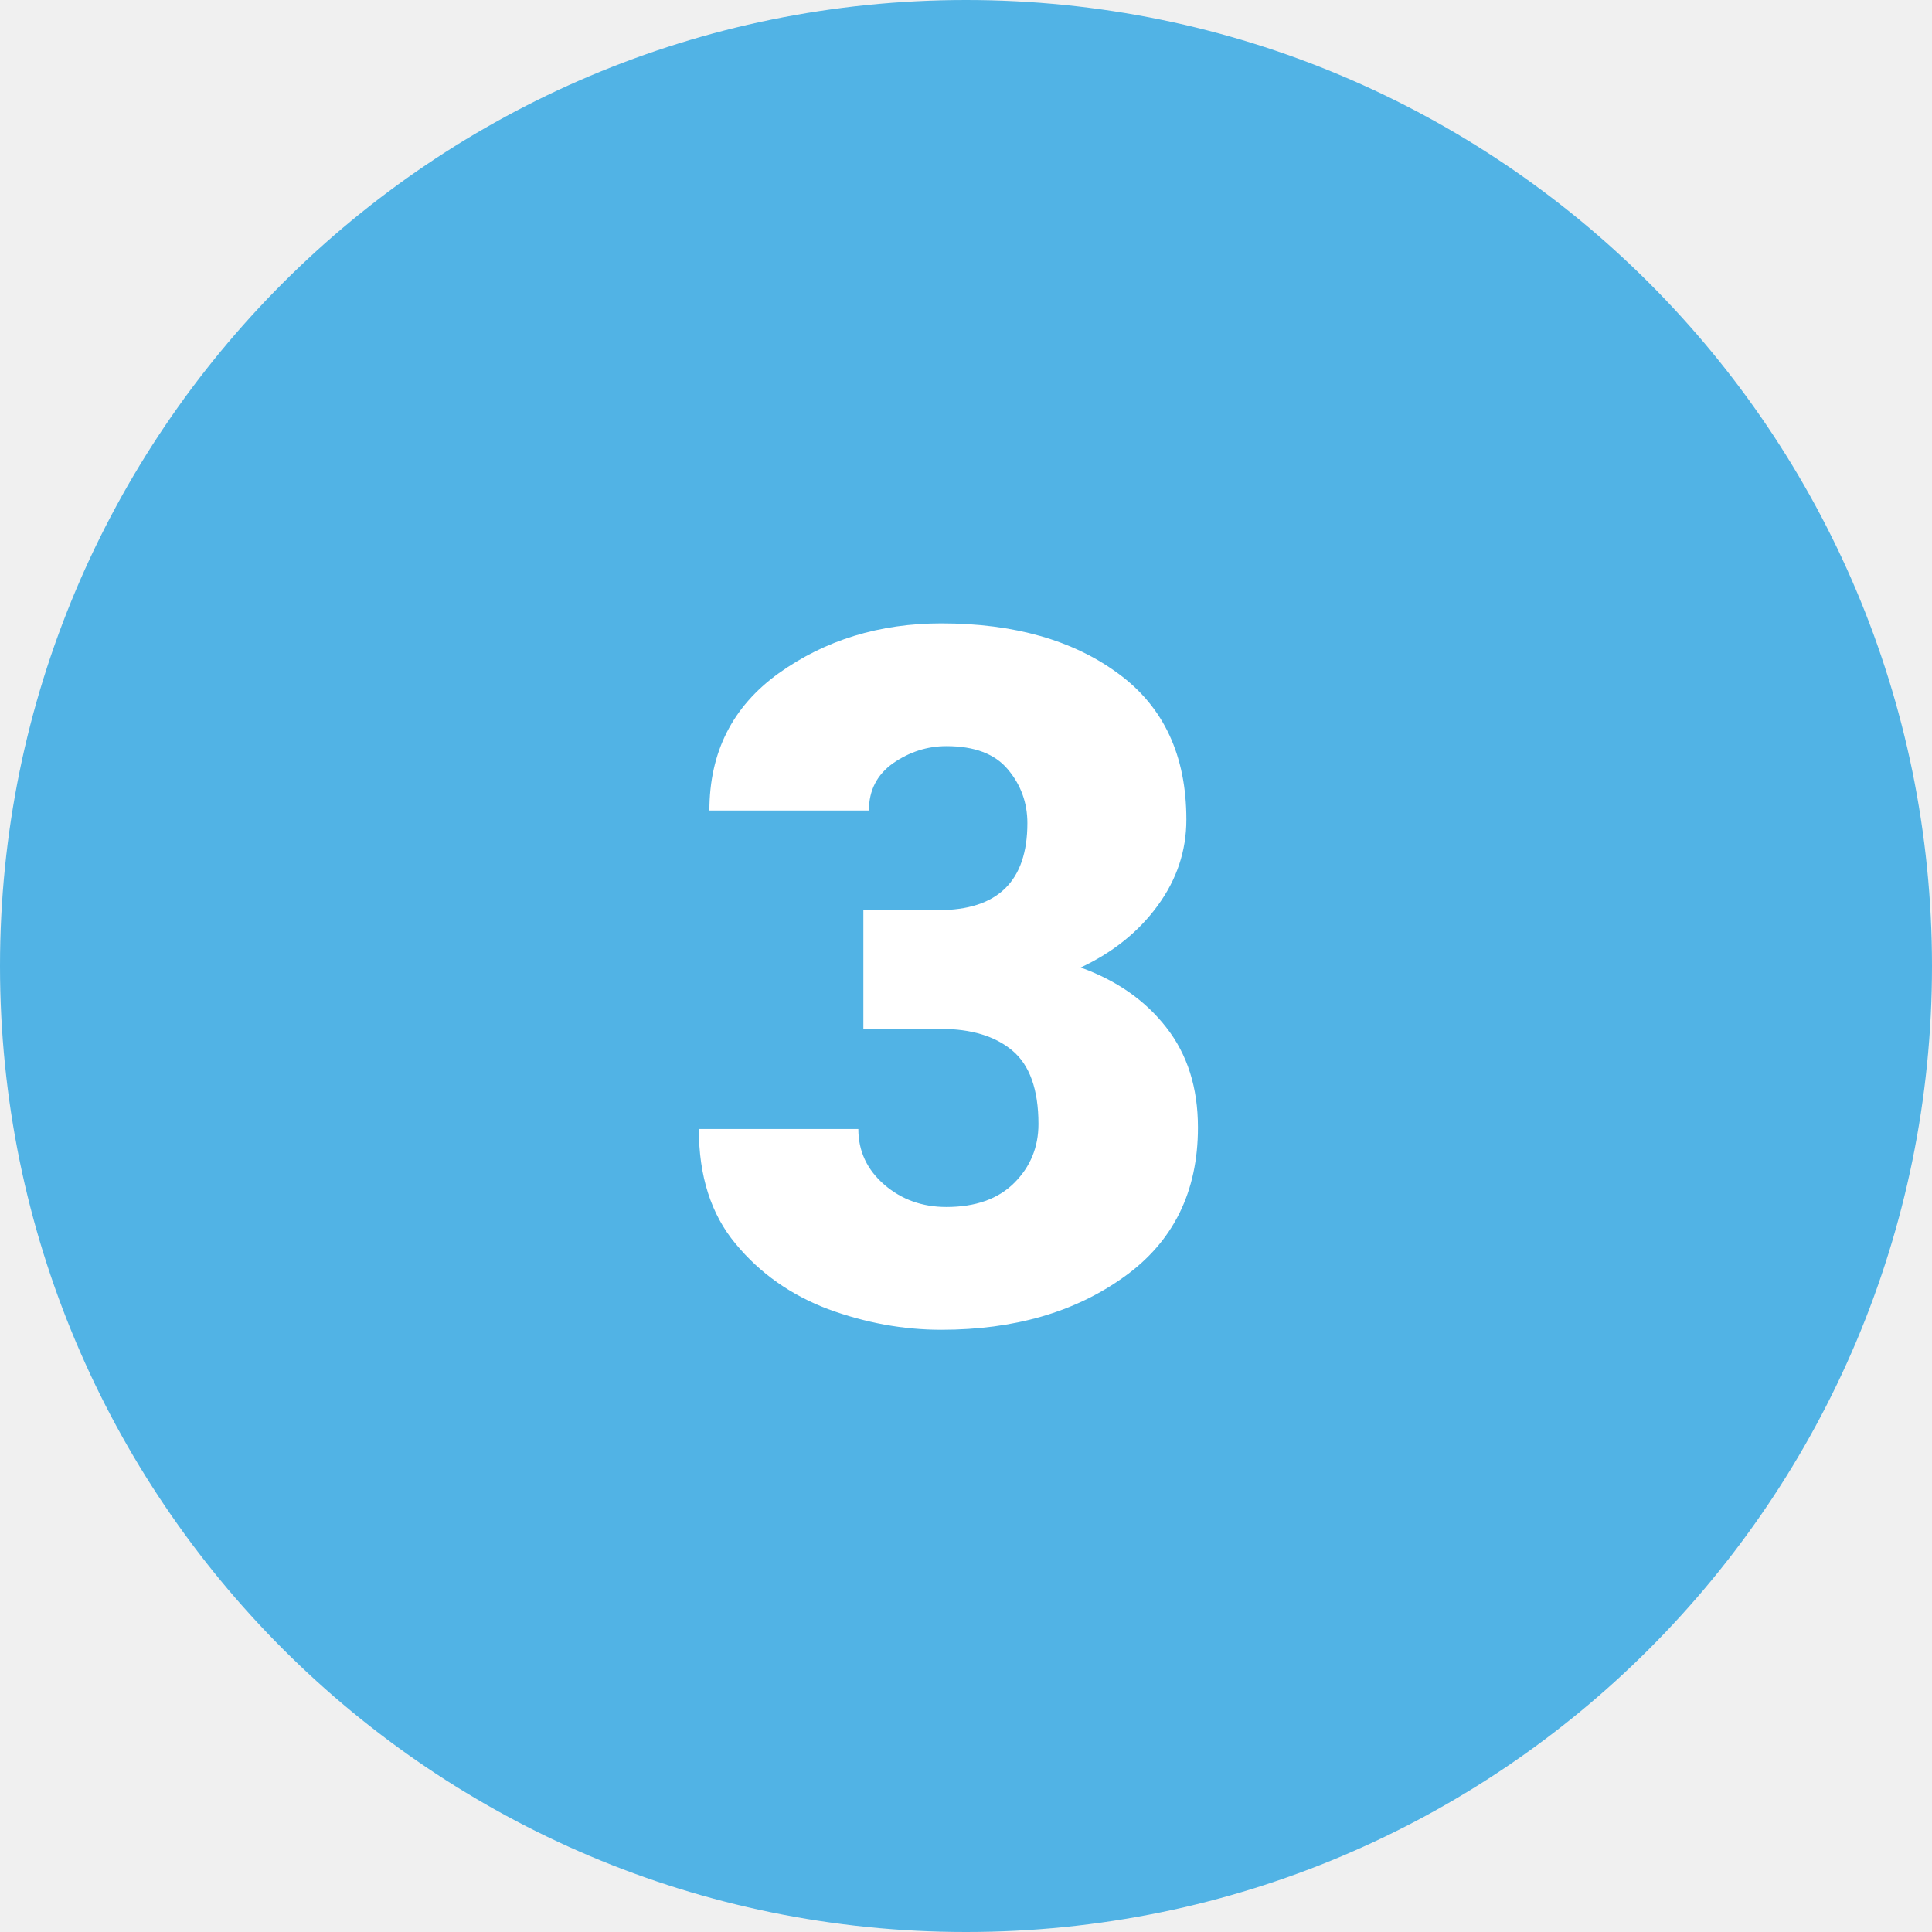
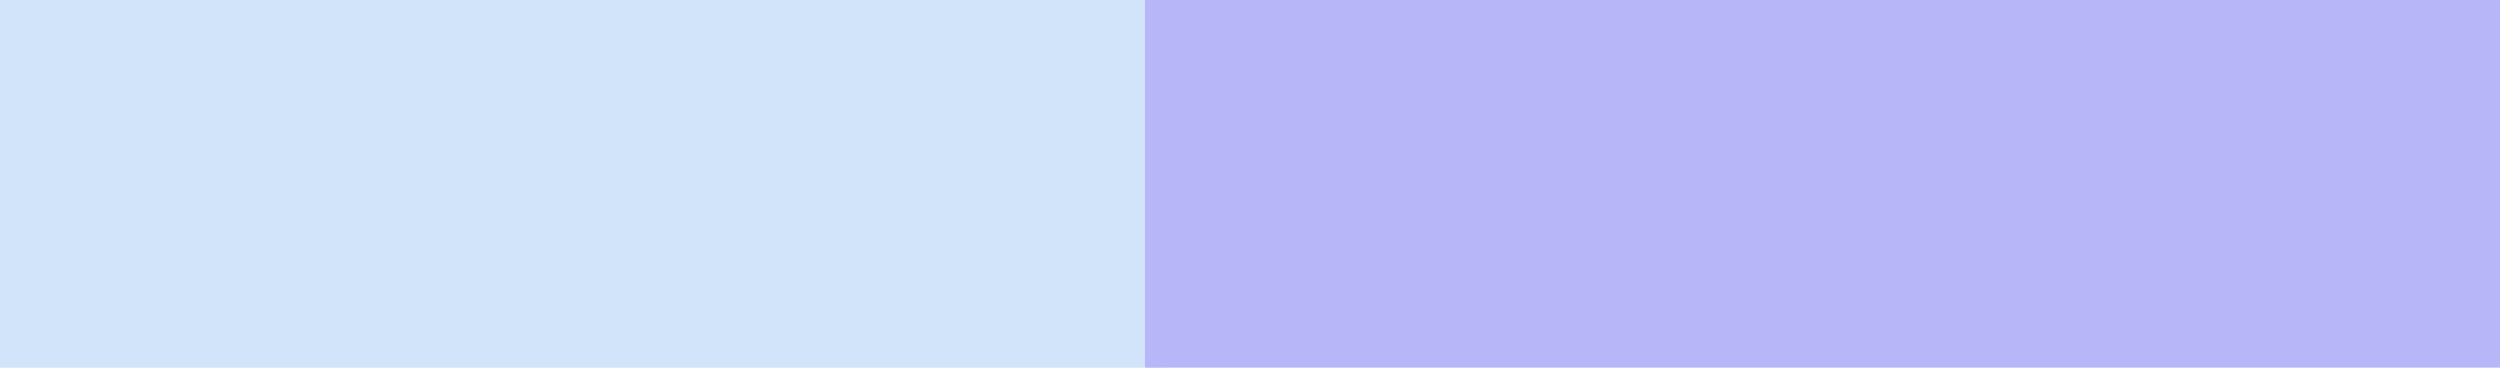
- <svg xmlns="http://www.w3.org/2000/svg" width="60" height="60" viewBox="0 0 60 60">
-   <g id="Grupo_564492" data-name="Grupo 564492" transform="translate(-600 -6463.529)">
-     <circle id="Elipse_1195" data-name="Elipse 1195" cx="30" cy="30" r="30" transform="translate(600 6463.529)" fill="#51b3e5" />
-     <text id="_3" data-name="3" transform="translate(621 6473.529)" fill="#fff" font-size="30" font-family="Roboto-Black, Roboto" font-weight="800">
-       <tspan x="0" y="31">3</tspan>
-     </text>
+ <svg xmlns="http://www.w3.org/2000/svg" width="1238" height="182" viewBox="0 0 1238 182">
+   <g id="Grupo_564530" data-name="Grupo 564530" transform="translate(-180 -9987)">
+     <g id="Grupo_564529" data-name="Grupo 564529">
+       <rect id="Rectángulo_40927" data-name="Rectángulo 40927" width="577" height="182" transform="translate(180 9987)" fill="#d1e4fa" />
+       <rect id="Rectángulo_40928" data-name="Rectángulo 40928" width="671" height="182" transform="translate(747 9987)" fill="#b6b6f9" />
+     </g>
  </g>
</svg>
